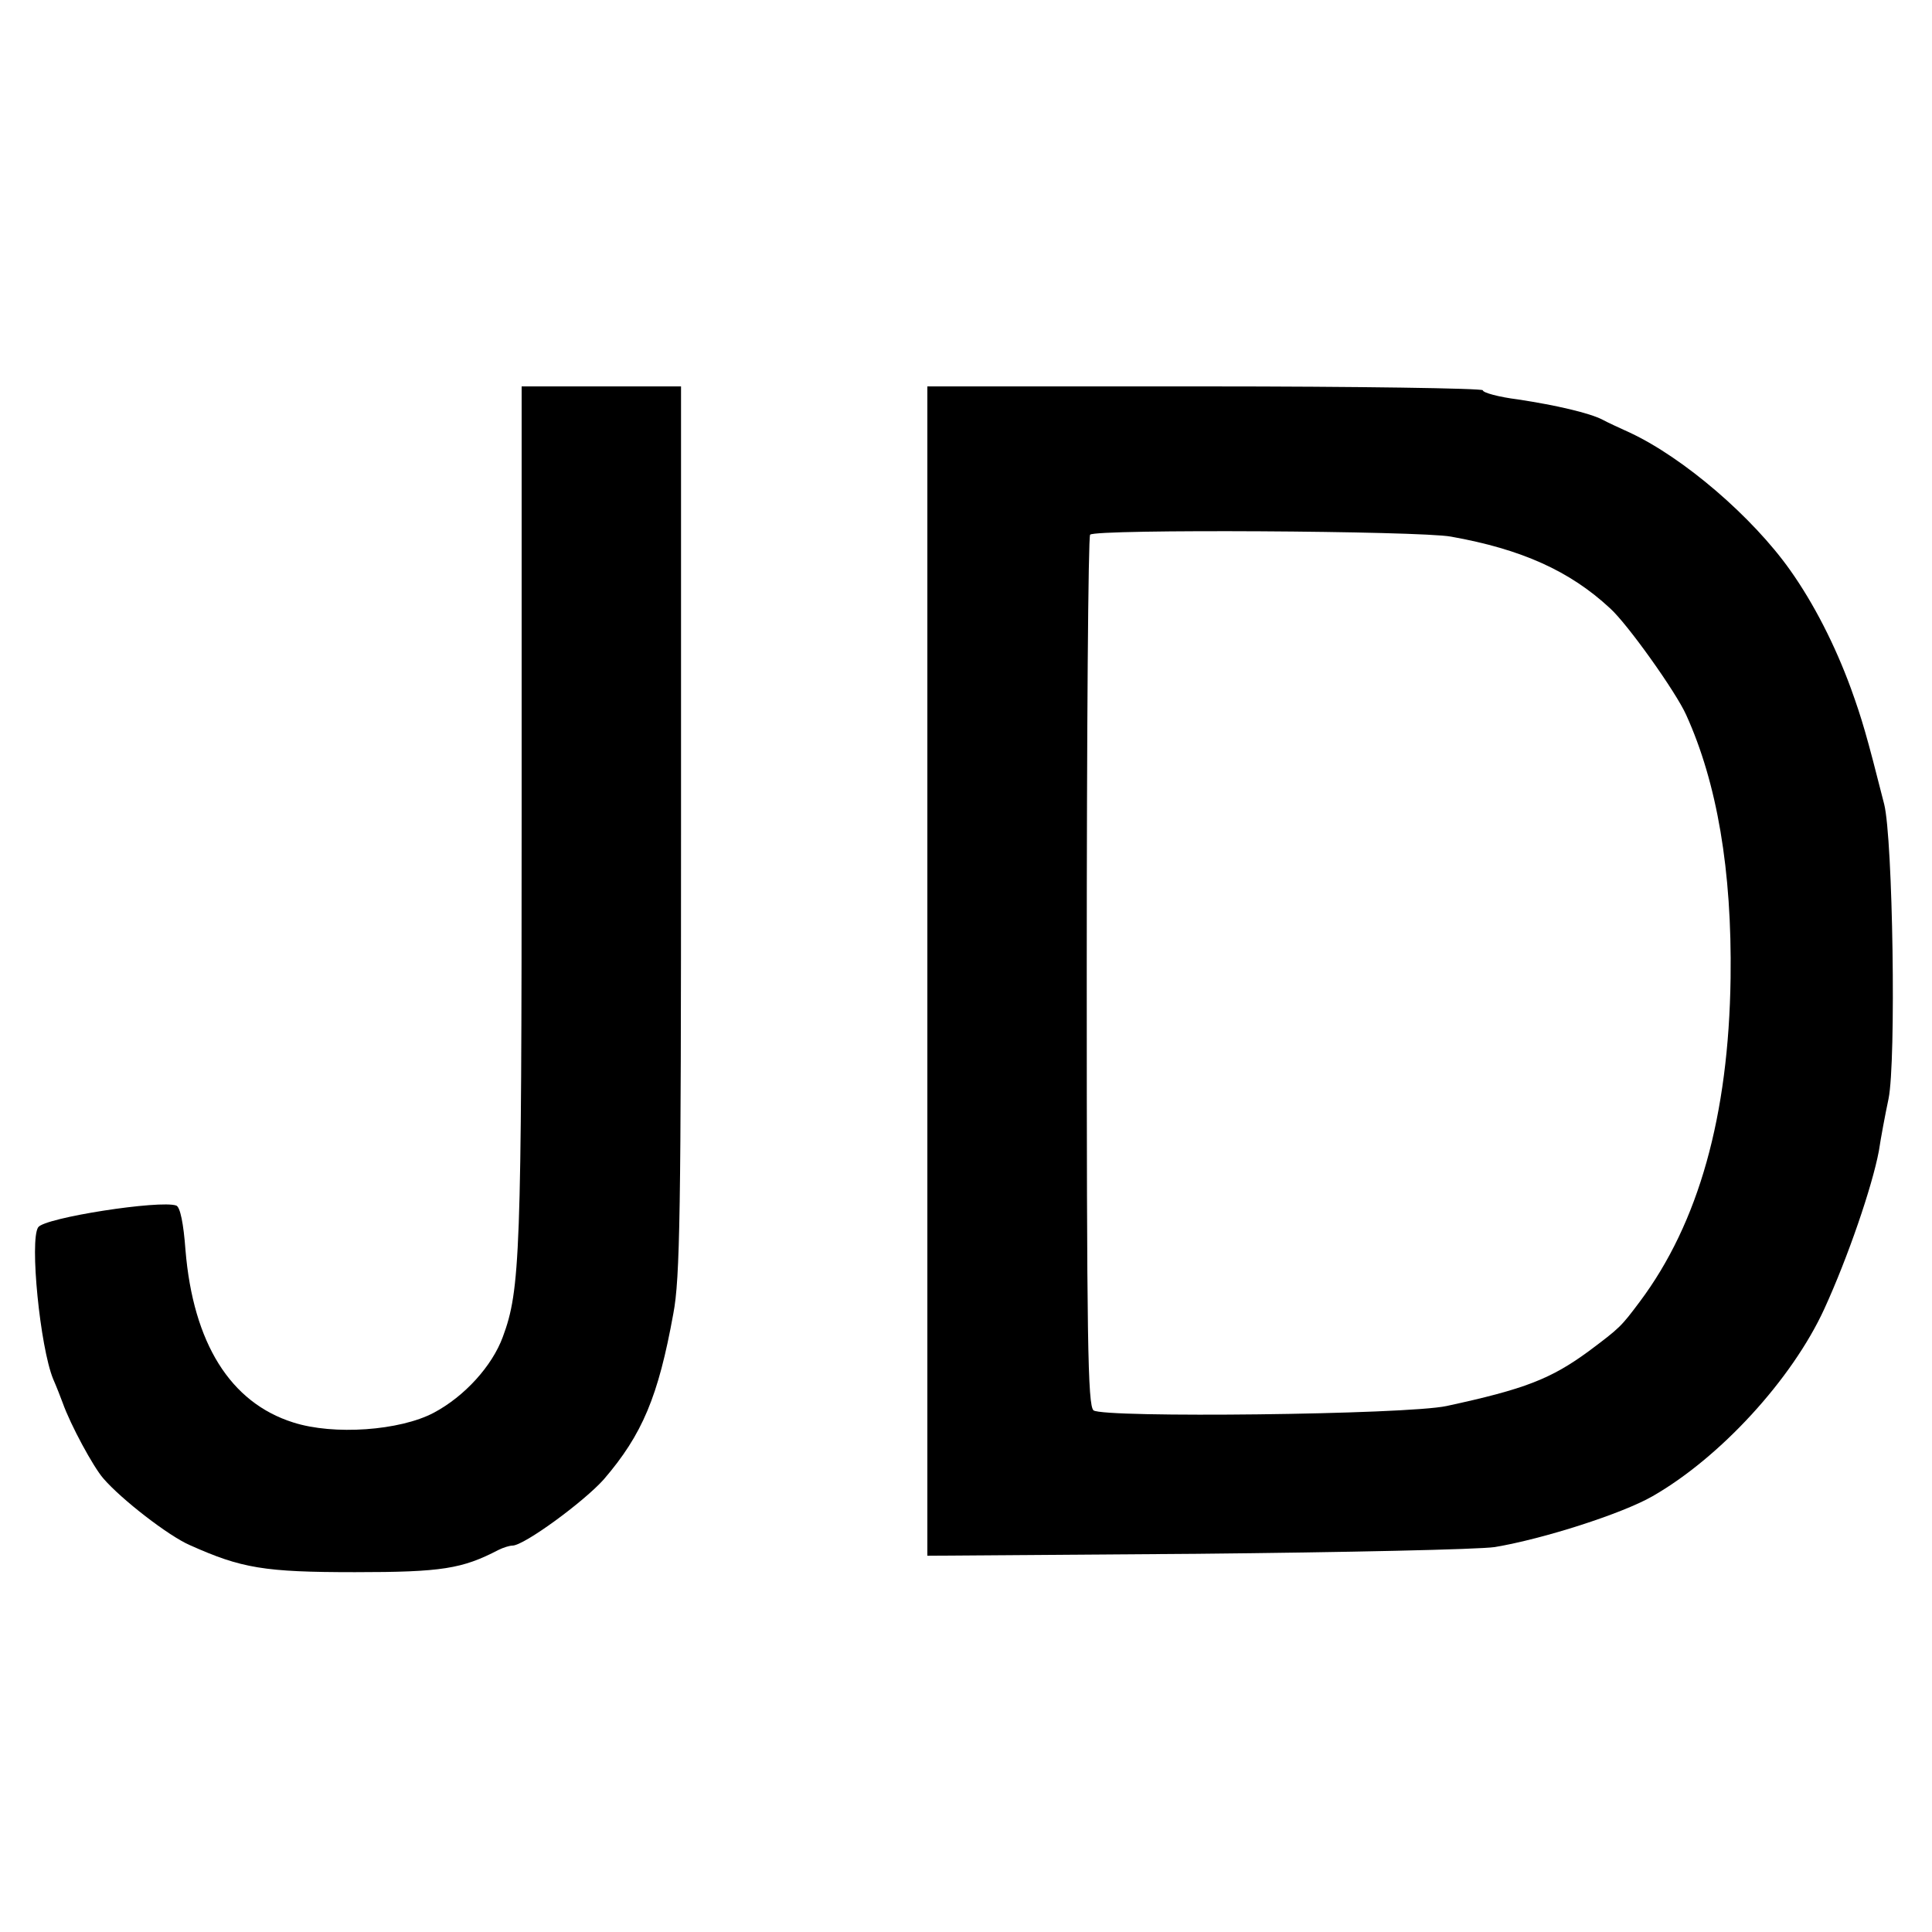
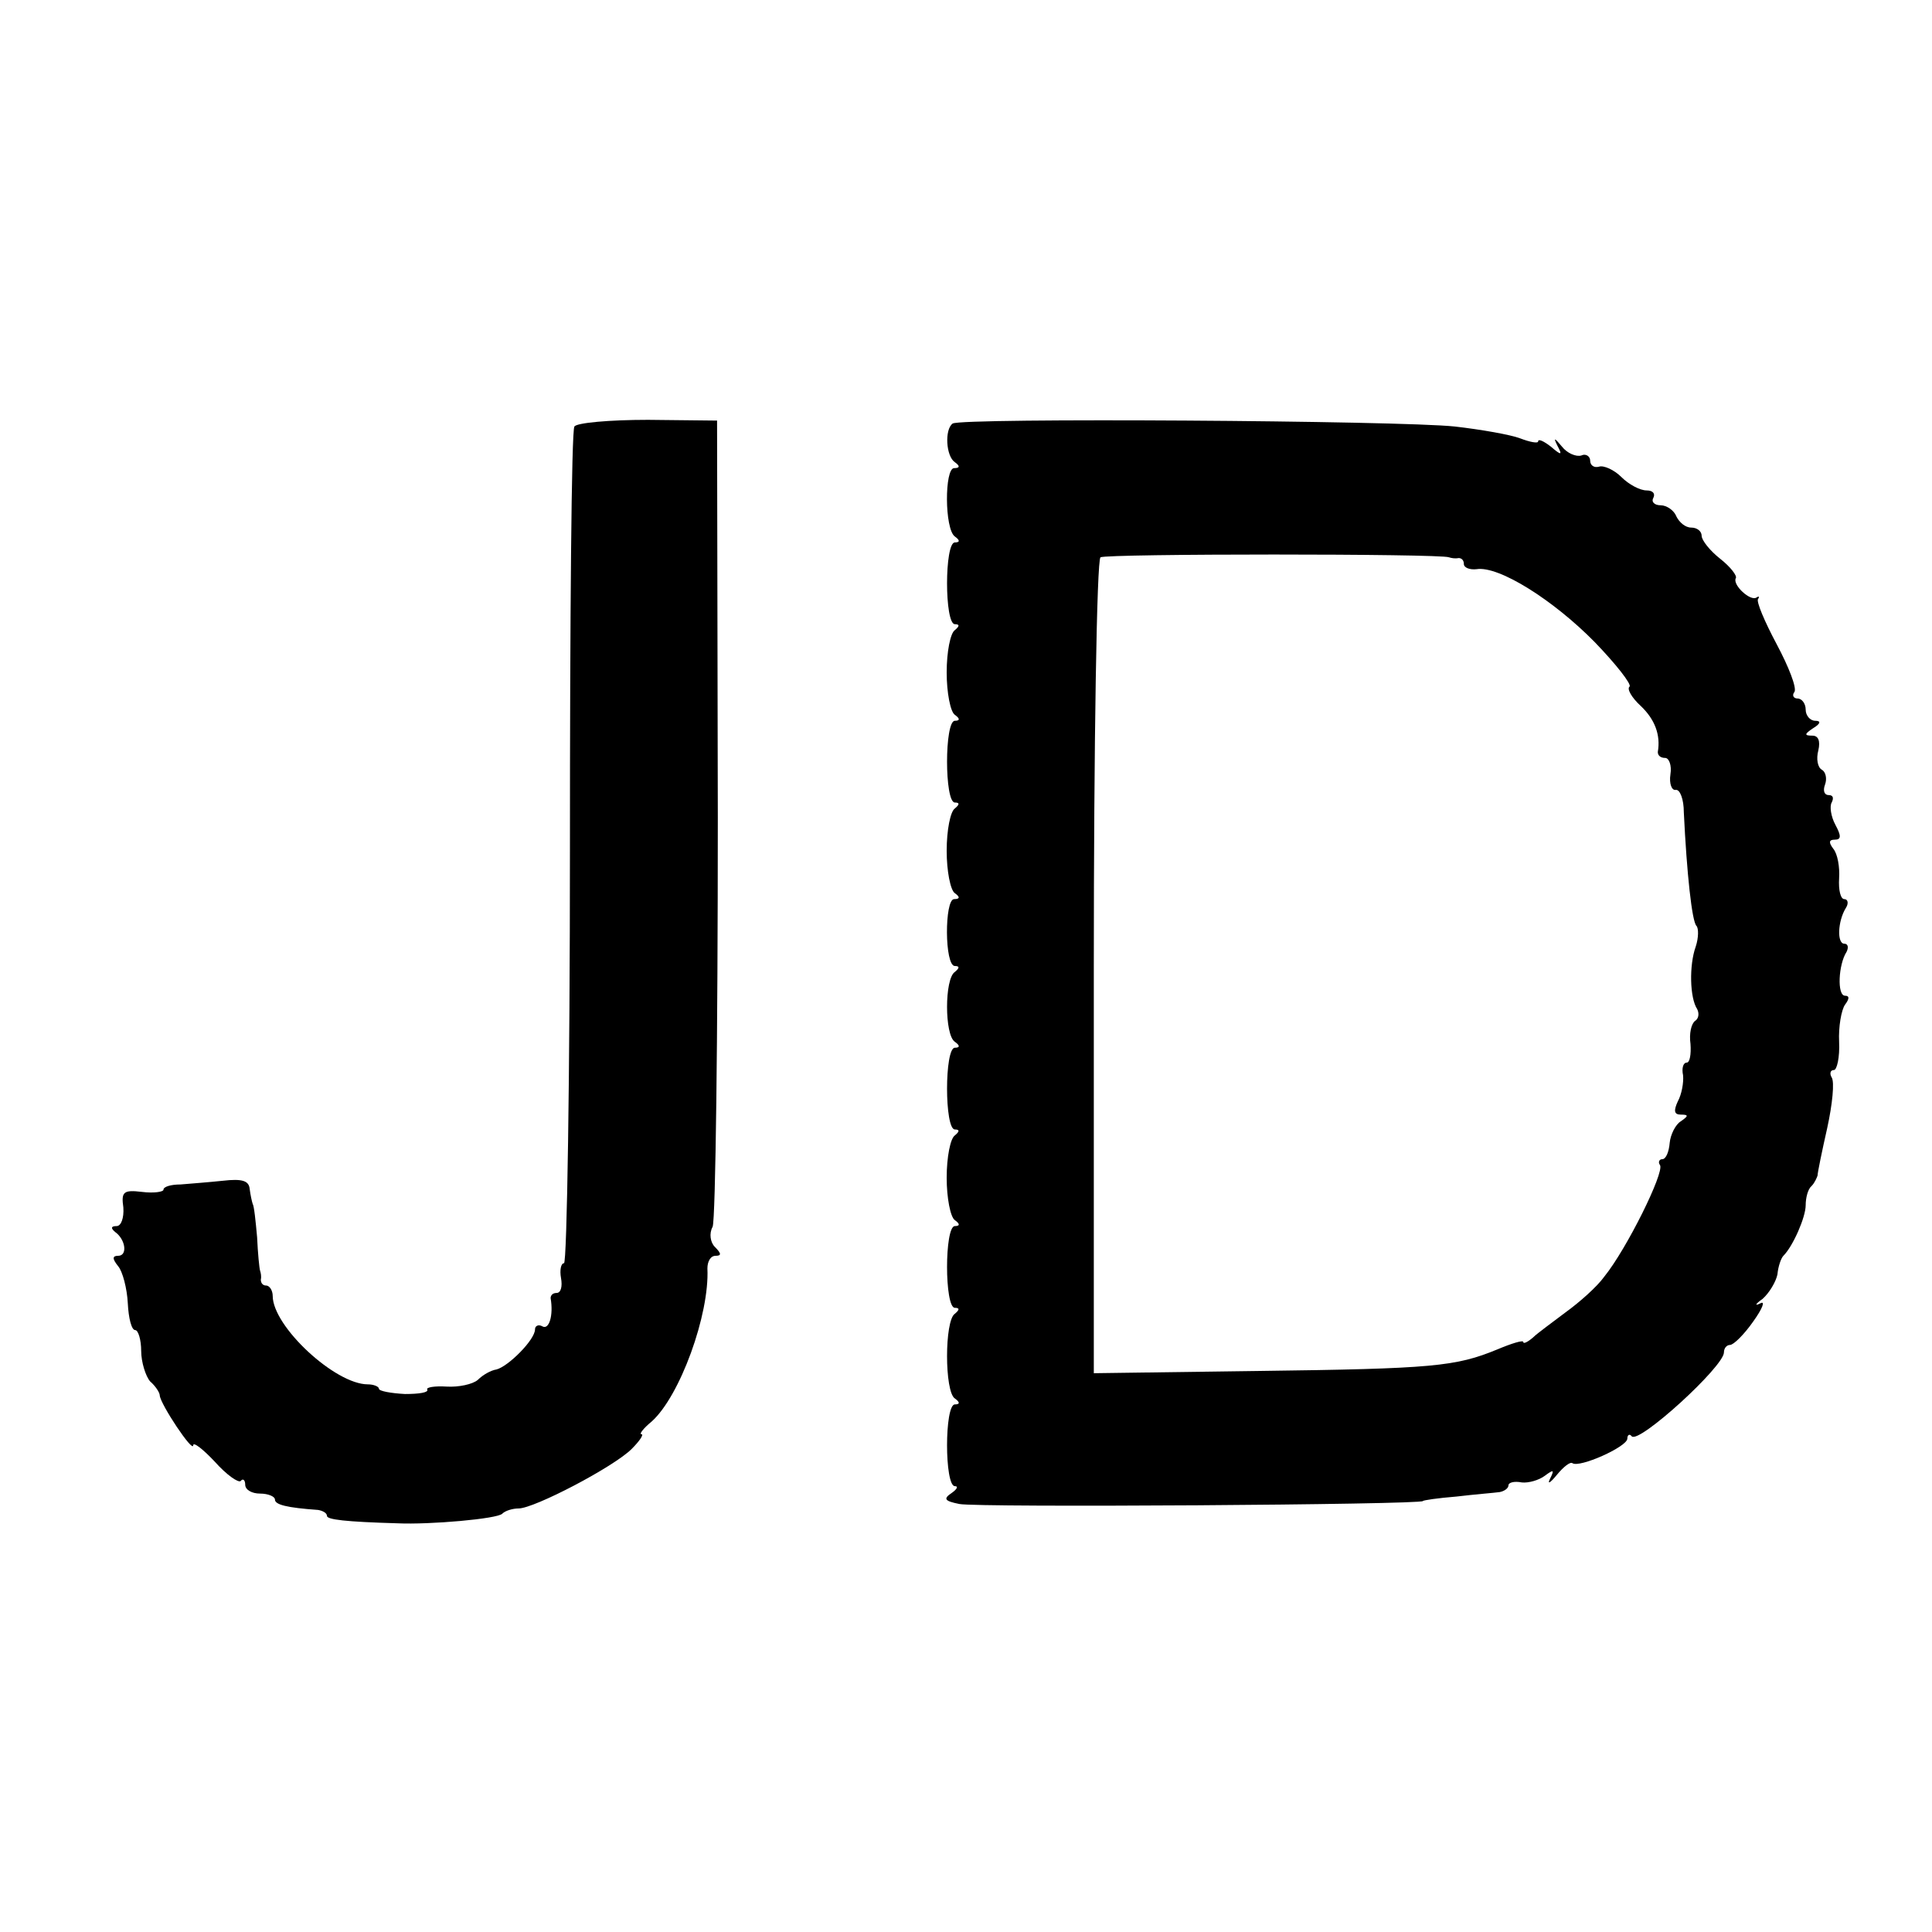
- <svg xmlns="http://www.w3.org/2000/svg" version="1.0" width="400pt" height="400pt" viewBox="0 0 400 400" preserveAspectRatio="xMidYMid meet">
-   <g transform="translate(0,400) scale(0.1,-0.1)" fill="#000000" stroke="none">
-     <path d="M1080 2310 c0 -908 -3 -981 -39 -1078 -22 -60 -79 -123 -143 -157 -70 -37 -207 -47 -291 -20 -130 41 -207 164 -223 357 -4 55 -11 89 -19 92 -33 12 -273 -25 -286 -45 -18 -27 4 -248 31 -314 7 -16 16 -39 20 -50 16 -45 63 -132 84 -156 37 -43 135 -119 179 -138 107 -48 154 -56 342 -56 180 0 222 7 297 46 10 5 23 9 29 9 24 0 148 91 189 137 80 93 113 172 144 343 14 73 16 212 16 1003 l0 917 -165 0 -165 0 0 -890z" />
-     <path d="M1920 1990 l0 -1211 558 4 c306 3 584 9 617 14 101 17 263 69 326 105 140 80 289 242 356 388 49 107 99 253 113 327 4 27 13 75 20 108 16 78 9 538 -9 610 -37 146 -46 176 -69 240 -33 90 -77 176 -126 245 -78 110 -220 232 -331 284 -22 10 -48 22 -57 27 -27 14 -96 30 -175 42 -40 5 -73 14 -73 19 0 4 -259 8 -575 8 l-575 0 0 -1210z m1084 899 c146 -26 246 -71 329 -148 36 -32 137 -174 158 -221 64 -141 95 -322 92 -545 -4 -285 -66 -507 -188 -670 -39 -52 -41 -54 -105 -102 -79 -58 -133 -79 -295 -114 -84 -18 -710 -25 -731 -9 -12 11 -14 141 -14 910 0 493 3 900 7 903 11 12 682 8 747 -4z" />
+ <svg xmlns="http://www.w3.org/2000/svg" version="1.0" width="260pt" height="260pt" viewBox="0 0 260 260" preserveAspectRatio="xMidYMid meet">
+   <g transform="translate(0,260) scale(0.1,-0.1)" fill="#000000" stroke="none">
+     <path d="M773 2026 c-4 -5 -6 -260 -6 -568 0 -307 -4 -558 -8 -558 -4 0 -6 -9 -4 -20 2 -11 0 -20 -6 -20 -5 0 -8 -3 -8 -7 4 -23 -2 -43 -11 -38 -5 3 -10 1 -10 -4 0 -14 -36 -50 -52 -54 -7 -1 -18 -7 -25 -14 -7 -6 -26 -10 -42 -9 -16 1 -28 -1 -26 -4 2 -4 -11 -6 -30 -6 -19 1 -35 4 -35 7 0 3 -7 6 -15 6 -44 0 -128 78 -128 119 0 7 -4 14 -9 14 -4 0 -7 3 -7 8 1 4 0 9 -1 12 -1 3 -3 23 -4 45 -2 22 -4 42 -6 45 -1 3 -3 12 -4 20 -1 11 -10 14 -36 11 -19 -2 -45 -4 -57 -5 -13 0 -23 -3 -23 -7 0 -3 -13 -5 -29 -3 -25 3 -28 0 -25 -21 1 -14 -3 -25 -9 -25 -8 0 -8 -3 -2 -8 14 -10 17 -32 4 -32 -8 0 -8 -4 0 -14 6 -7 12 -30 13 -50 1 -20 5 -36 10 -36 4 0 8 -13 8 -28 0 -15 6 -34 12 -41 7 -6 13 -15 13 -19 1 -12 45 -78 45 -67 0 5 13 -5 29 -22 16 -18 32 -29 35 -26 3 4 6 1 6 -5 0 -7 9 -12 20 -12 11 0 20 -4 20 -8 0 -7 16 -11 58 -14 6 -1 12 -4 12 -8 0 -5 25 -8 95 -10 43 -2 135 6 141 13 4 4 14 7 22 7 21 0 128 56 152 80 11 11 17 20 13 20 -3 0 3 8 14 17 38 34 78 144 75 206 0 9 4 17 11 17 8 0 8 3 -1 12 -6 6 -8 18 -3 27 4 9 7 257 7 551 l-1 534 -93 1 c-52 0 -96 -4 -99 -9z" />
+     <path d="M1282 2030 c-11 -8 -9 -44 3 -52 7 -5 7 -8 -1 -8 -13 0 -13 -82 1 -92 7 -5 7 -8 0 -8 -14 0 -14 -110 0 -110 7 0 6 -3 0 -8 -6 -4 -11 -29 -11 -57 0 -27 5 -53 11 -57 7 -5 7 -8 0 -8 -14 0 -14 -110 0 -110 7 0 6 -3 0 -8 -6 -4 -11 -29 -11 -57 0 -27 5 -53 11 -57 7 -5 7 -8 -1 -8 -13 0 -13 -90 1 -90 7 0 6 -3 0 -8 -14 -9 -14 -85 0 -94 7 -5 7 -8 0 -8 -14 0 -14 -110 0 -110 7 0 6 -3 0 -8 -6 -4 -11 -29 -11 -57 0 -27 5 -53 11 -57 7 -5 7 -8 0 -8 -14 0 -14 -110 0 -110 7 0 6 -3 0 -8 -14 -9 -14 -105 0 -114 7 -5 7 -8 0 -8 -14 0 -14 -110 0 -110 5 0 3 -4 -4 -9 -12 -8 -10 -11 10 -15 23 -5 624 -1 624 4 0 1 20 4 45 6 25 3 51 5 58 6 6 1 12 5 12 9 0 4 8 6 18 4 9 -1 23 3 31 9 12 9 13 8 7 -4 -4 -8 0 -6 9 5 9 11 18 18 21 16 9 -7 74 22 74 33 0 5 3 7 6 3 10 -10 124 94 124 113 0 6 4 10 8 10 5 0 19 14 31 31 13 18 17 29 10 25 -8 -4 -7 -1 3 6 9 8 18 23 20 33 1 11 5 22 8 25 13 13 30 52 30 68 0 10 3 22 8 26 4 4 7 11 8 14 0 4 6 33 13 64 7 32 10 62 6 68 -3 5 -2 10 3 10 4 0 8 17 7 38 -1 20 3 43 8 50 6 8 6 12 0 12 -11 0 -9 42 2 59 3 6 2 11 -3 11 -10 0 -9 30 2 48 4 6 3 12 -2 12 -5 0 -8 12 -7 28 1 15 -2 33 -8 40 -6 8 -6 12 2 12 9 0 9 5 1 20 -6 11 -8 25 -5 30 3 6 2 10 -4 10 -6 0 -8 6 -5 14 3 8 1 17 -4 20 -6 3 -8 15 -5 26 3 13 0 20 -8 20 -11 0 -11 2 1 10 10 6 11 10 3 10 -7 0 -13 7 -13 15 0 8 -5 15 -11 15 -5 0 -8 4 -4 9 3 6 -8 34 -24 64 -16 30 -28 58 -25 61 2 3 1 4 -2 2 -8 -6 -33 17 -28 26 2 3 -7 15 -21 26 -14 11 -25 25 -25 31 0 6 -6 11 -14 11 -8 0 -16 7 -20 15 -3 8 -13 15 -21 15 -9 0 -13 5 -10 10 3 6 -1 10 -9 10 -9 0 -24 8 -34 18 -10 10 -24 16 -30 14 -7 -2 -12 2 -12 8 0 6 -6 10 -12 7 -7 -2 -19 3 -26 12 -10 12 -12 13 -6 1 7 -13 5 -13 -9 -1 -9 7 -17 11 -17 7 0 -3 -11 -1 -24 4 -13 5 -53 12 -88 16 -74 8 -665 12 -676 4z m668 -180 c3 -1 8 -2 13 -1 4 0 7 -3 7 -8 0 -5 8 -8 17 -7 30 5 104 -42 159 -98 29 -30 50 -57 47 -60 -4 -3 3 -15 15 -26 19 -18 27 -39 23 -62 0 -5 4 -8 10 -8 5 0 9 -10 7 -22 -2 -13 2 -22 7 -21 6 1 11 -13 11 -30 4 -83 11 -147 17 -153 3 -3 3 -16 -1 -28 -9 -25 -8 -69 2 -84 3 -6 2 -13 -3 -16 -5 -4 -8 -17 -6 -31 1 -14 -1 -25 -5 -25 -5 0 -7 -8 -5 -17 1 -10 -2 -26 -7 -35 -6 -13 -5 -18 4 -18 11 0 10 -2 0 -9 -7 -4 -14 -18 -15 -29 -1 -12 -5 -22 -10 -22 -4 0 -6 -4 -3 -8 6 -10 -45 -113 -75 -150 -10 -14 -34 -35 -52 -48 -17 -13 -38 -28 -44 -34 -7 -6 -13 -9 -13 -6 0 3 -16 -2 -35 -10 -56 -23 -86 -26 -322 -29 l-221 -3 0 547 c0 300 4 548 9 551 8 5 458 5 469 0z" />
  </g>
</svg>
